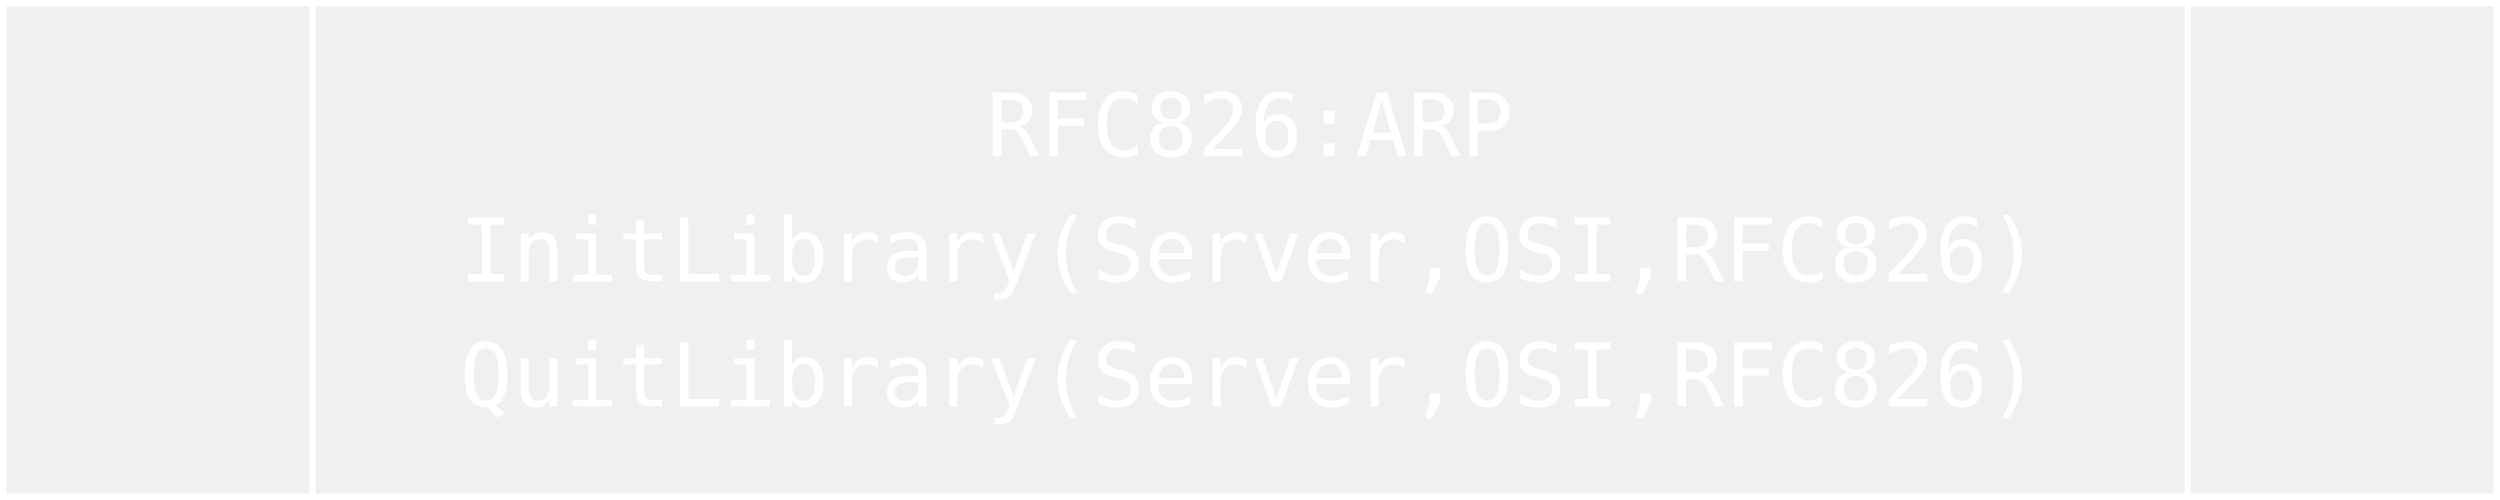
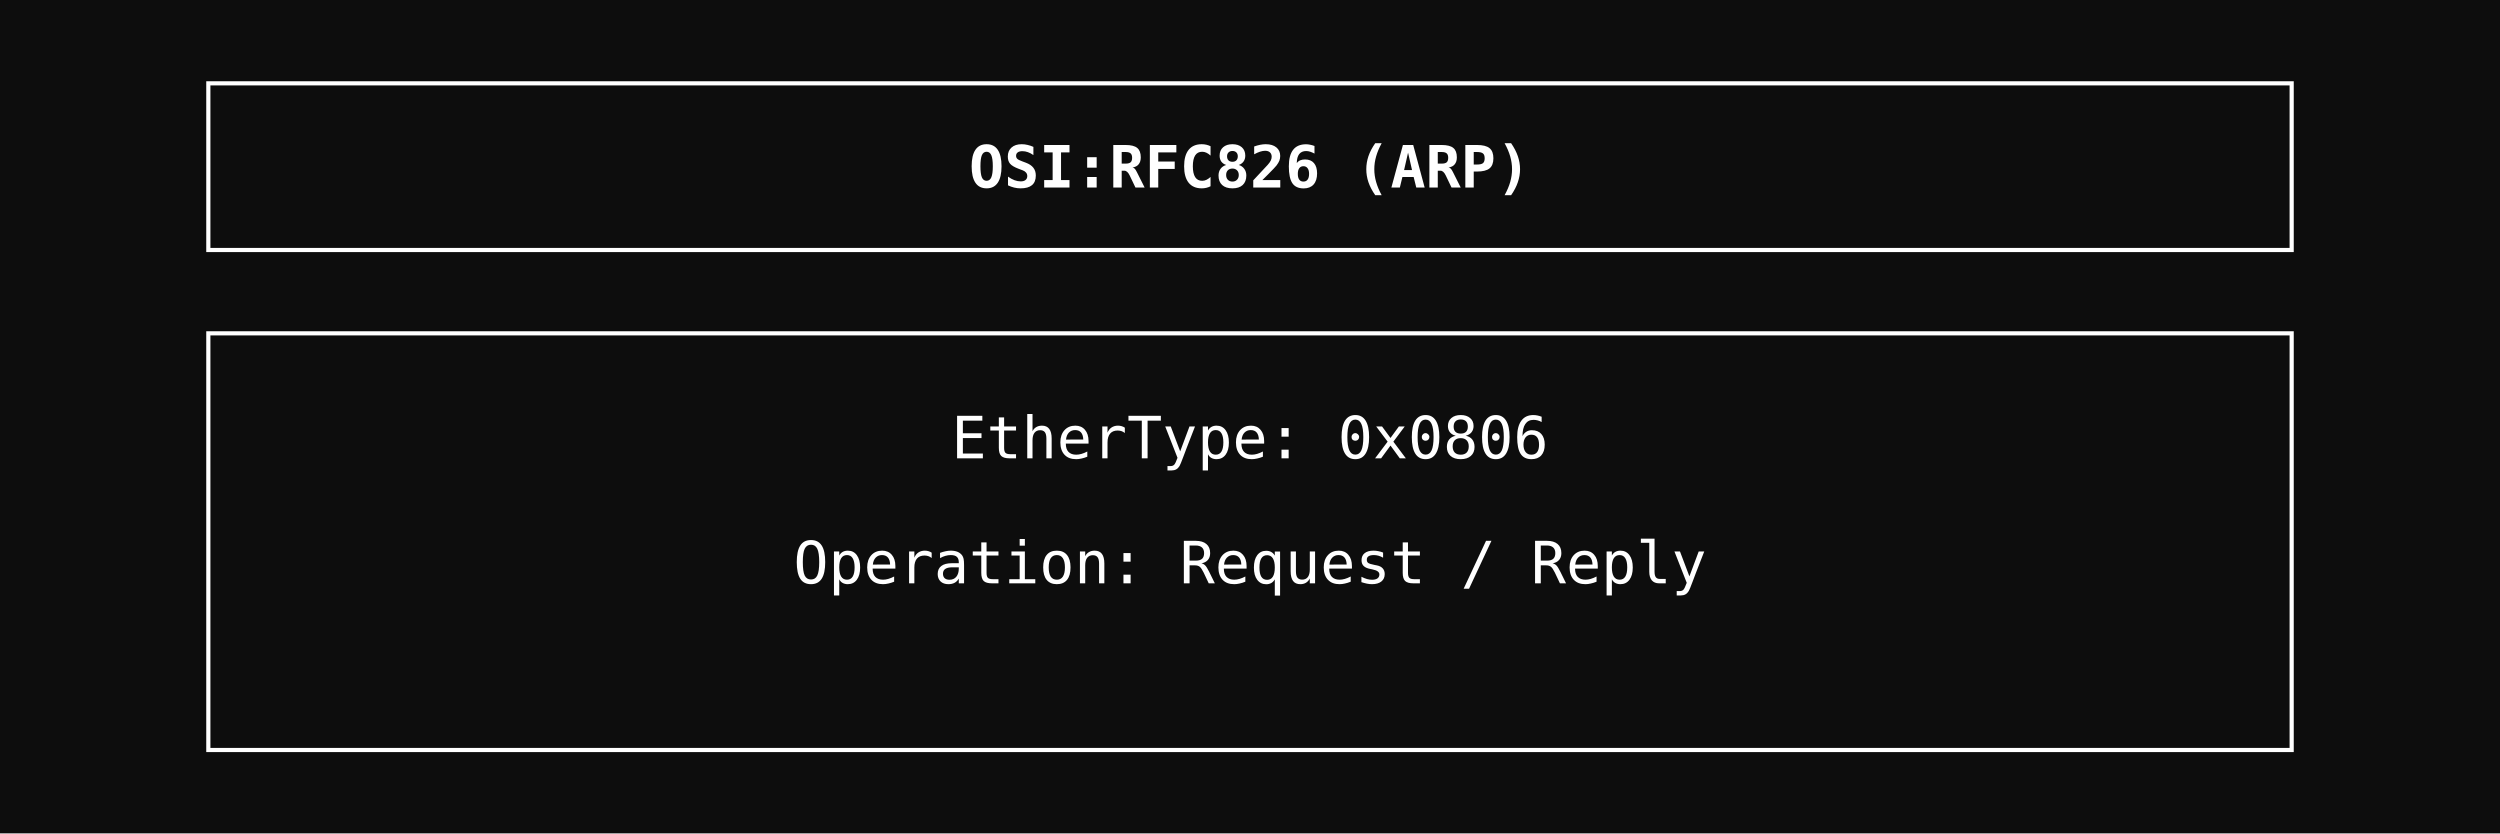
- <svg xmlns="http://www.w3.org/2000/svg" width="400" height="80">
-   <defs>
-     <marker id="arrowhead" markerWidth="10" markerHeight="7" refX="10" refY="3.5" orient="auto">
-       <polygon points="0 0, 10 3.5, 0 7" fill="#fff" />
-     </marker>
-   </defs>
-   <rect width="100%" height="100%" fill="none" stroke="#fff" stroke-width="2" />
-   <g font-family="monospace" font-size="14" fill="#fff" text-anchor="middle">
-     <rect x="50" y="0" width="300" height="80" fill="none" stroke="#fff" stroke-width="1" />
-     <text x="50%" y="25" font-family="monospace" font-size="14" fill="#fff" text-anchor="middle">RFC826:ARP</text>
-     <text x="50%" y="45" font-family="monospace" font-size="14" fill="#fff" text-anchor="middle">InitLibrary(Server,OSI,RFC826)</text>
-     <text x="50%" y="65" font-family="monospace" font-size="14" fill="#fff" text-anchor="middle">QuitLibrary(Server,OSI,RFC826)</text>
+ <svg xmlns="http://www.w3.org/2000/svg" width="600" height="200">
+   <rect width="100%" height="100%" fill="#0d0d0d" />
+   <g font-family="monospace" font-size="14" text-anchor="middle" fill="#fff">
+     <rect x="50" y="20" width="500" height="40" fill="transparent" stroke="#fff" stroke-width="1" />
+     <text x="300" y="45" font-weight="bold" fill="#fff">OSI:RFC826 (ARP)</text>
+     <rect x="50" y="80" width="500" height="100" fill="transparent" stroke="#fff" stroke-width="1" />
+     <text x="300" y="110" fill="#fff">EtherType: 0x0806</text>
+     <text x="300" y="140" fill="#fff">Operation: Request / Reply</text>
  </g>
</svg>
